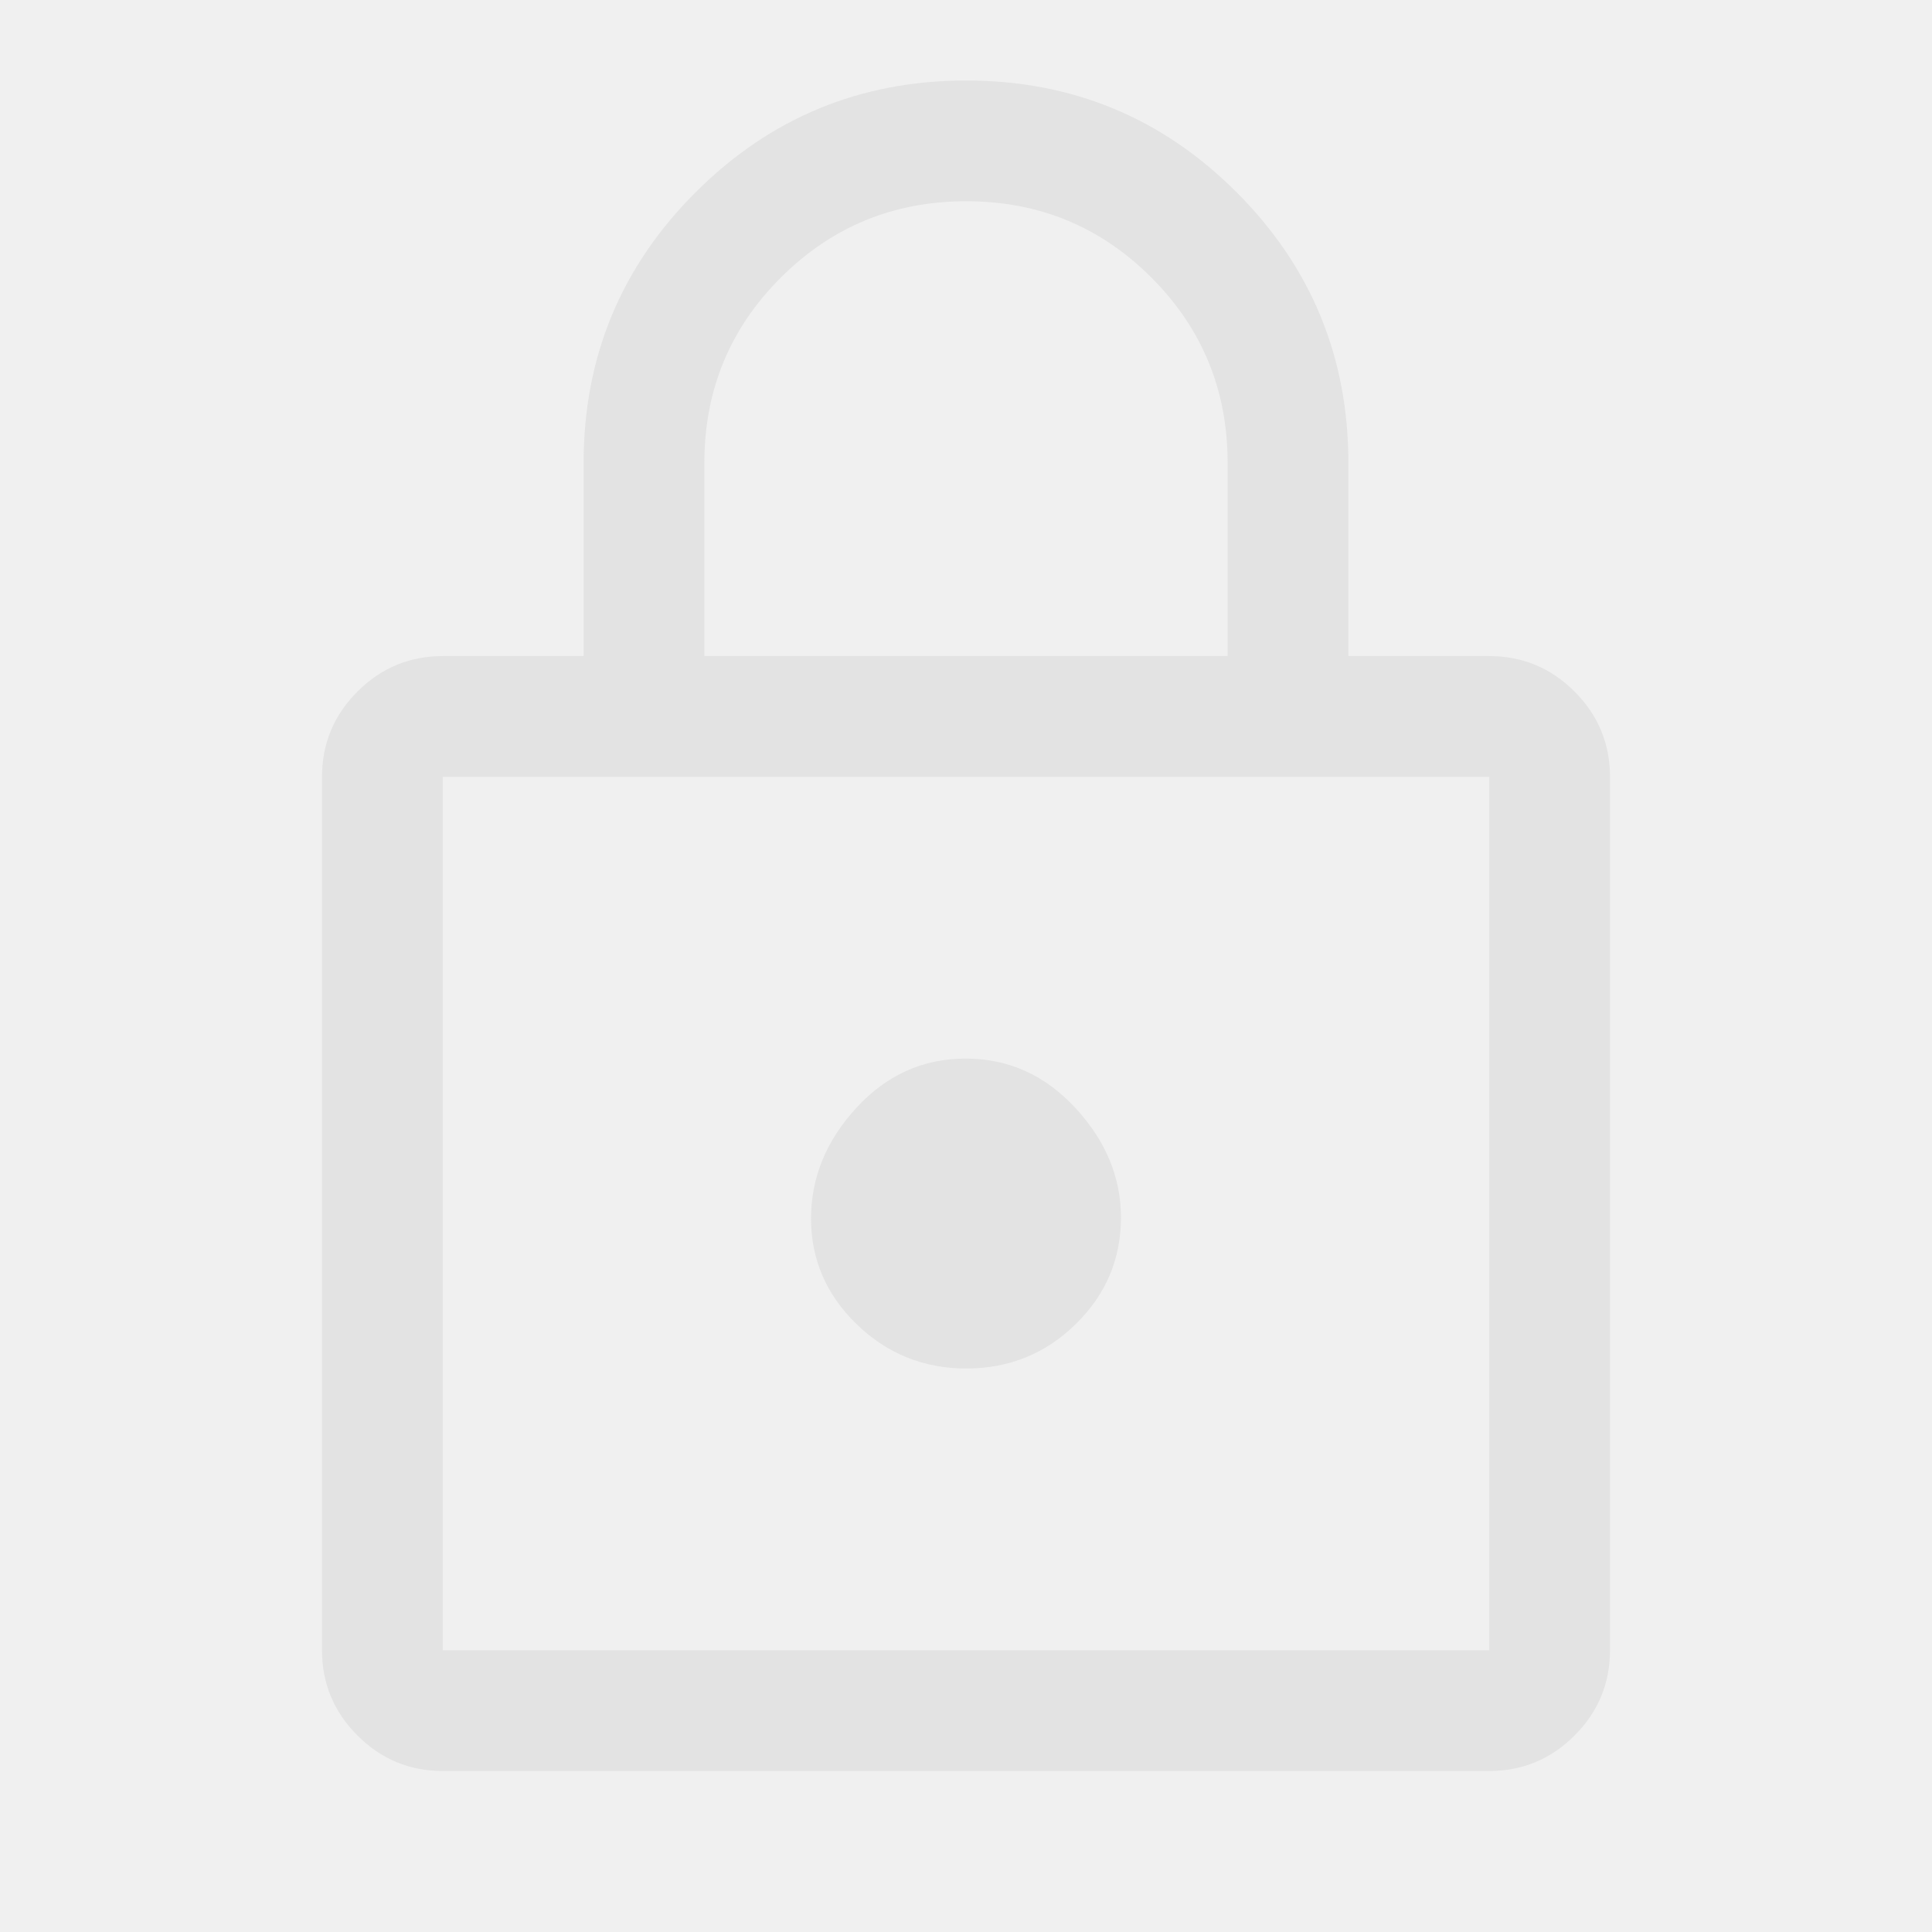
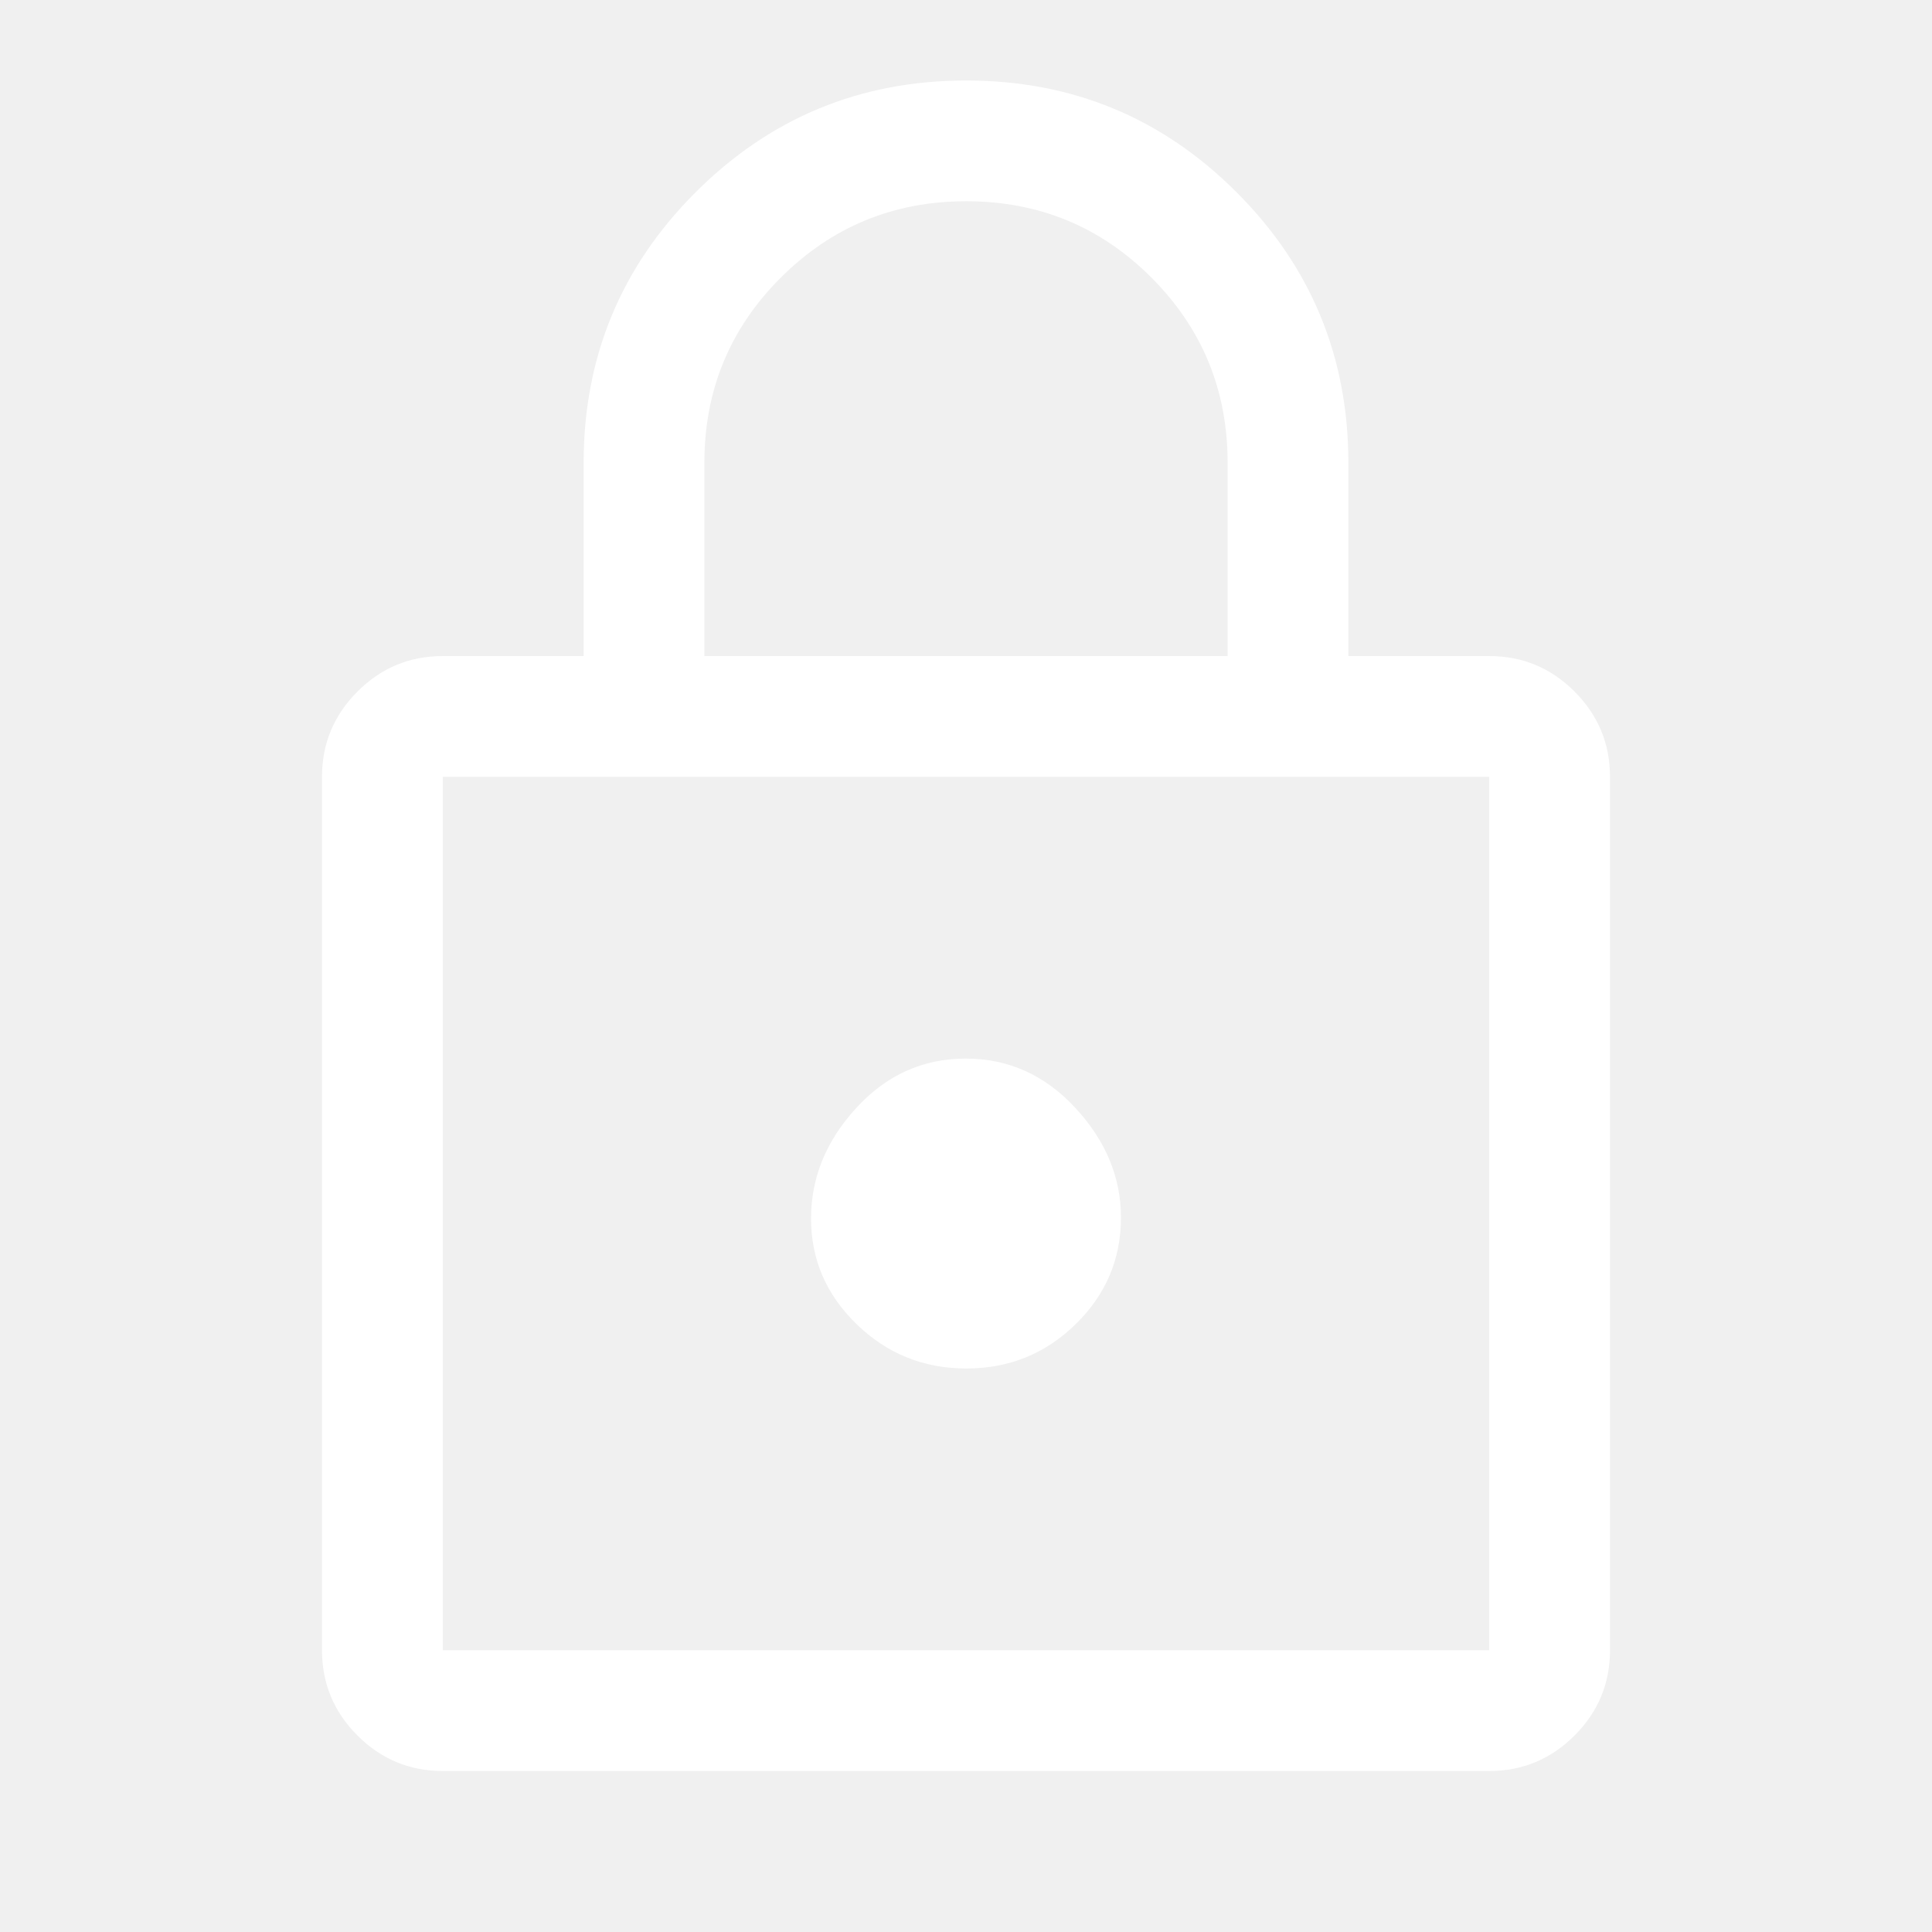
- <svg xmlns="http://www.w3.org/2000/svg" height="48px" viewBox="0 -960 960 960" width="48px" fill="#e3e3e3">
+ <svg xmlns="http://www.w3.org/2000/svg" height="48px" viewBox="0 -960 960 960" width="48px" fill="#FFFFFF">
  <path d="M220-80q-24.75 0-42.37-17.63Q160-115.25 160-140v-434q0-24.75 17.63-42.38Q195.25-634 220-634h70v-96q0-78.85 55.61-134.42Q401.21-920 480.11-920q78.89 0 134.39 55.58Q670-808.85 670-730v96h70q24.75 0 42.38 17.62Q800-598.75 800-574v434q0 24.75-17.62 42.37Q764.75-80 740-80H220Zm0-60h520v-434H220v434Zm260.17-140q31.83 0 54.33-22.03T557-355q0-30-22.67-54.5t-54.5-24.5q-31.83 0-54.33 24.5t-22.5 55q0 30.5 22.67 52.5t54.5 22ZM350-634h260v-96q0-54.17-37.88-92.08-37.88-37.92-92-37.92T388-822.08q-38 37.91-38 92.08v96ZM220-140v-434 434Z" />
</svg>
